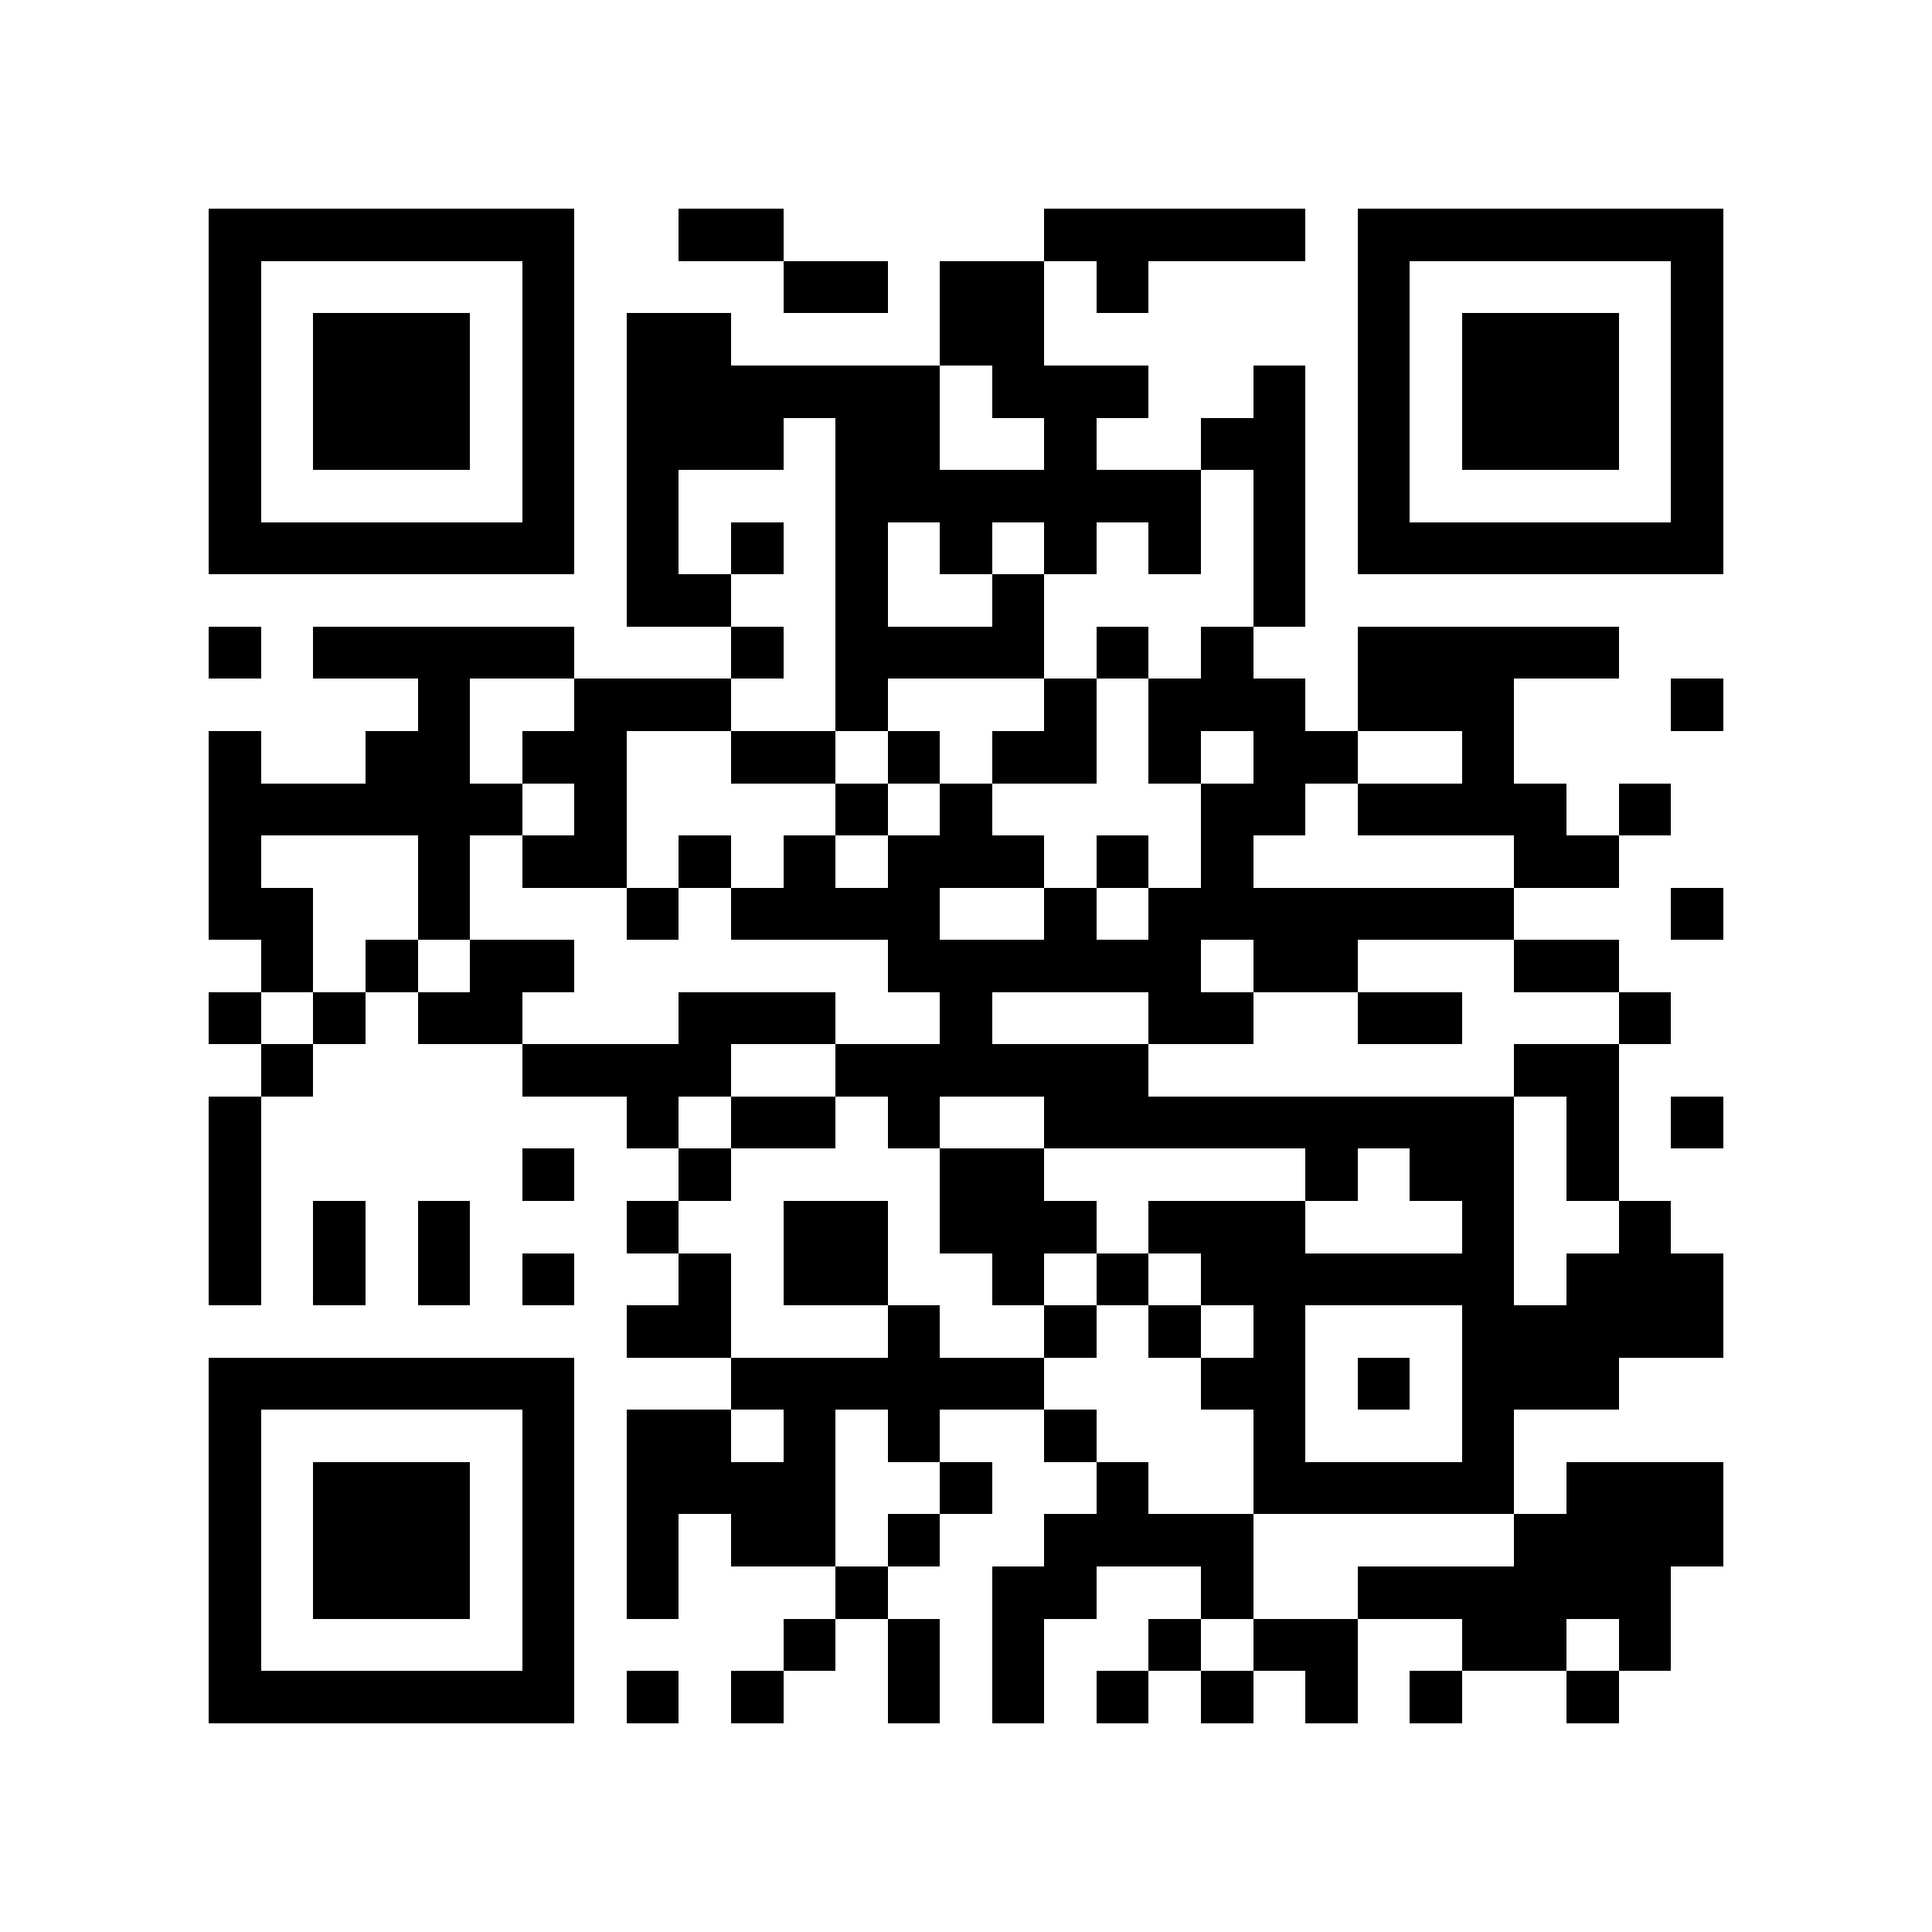
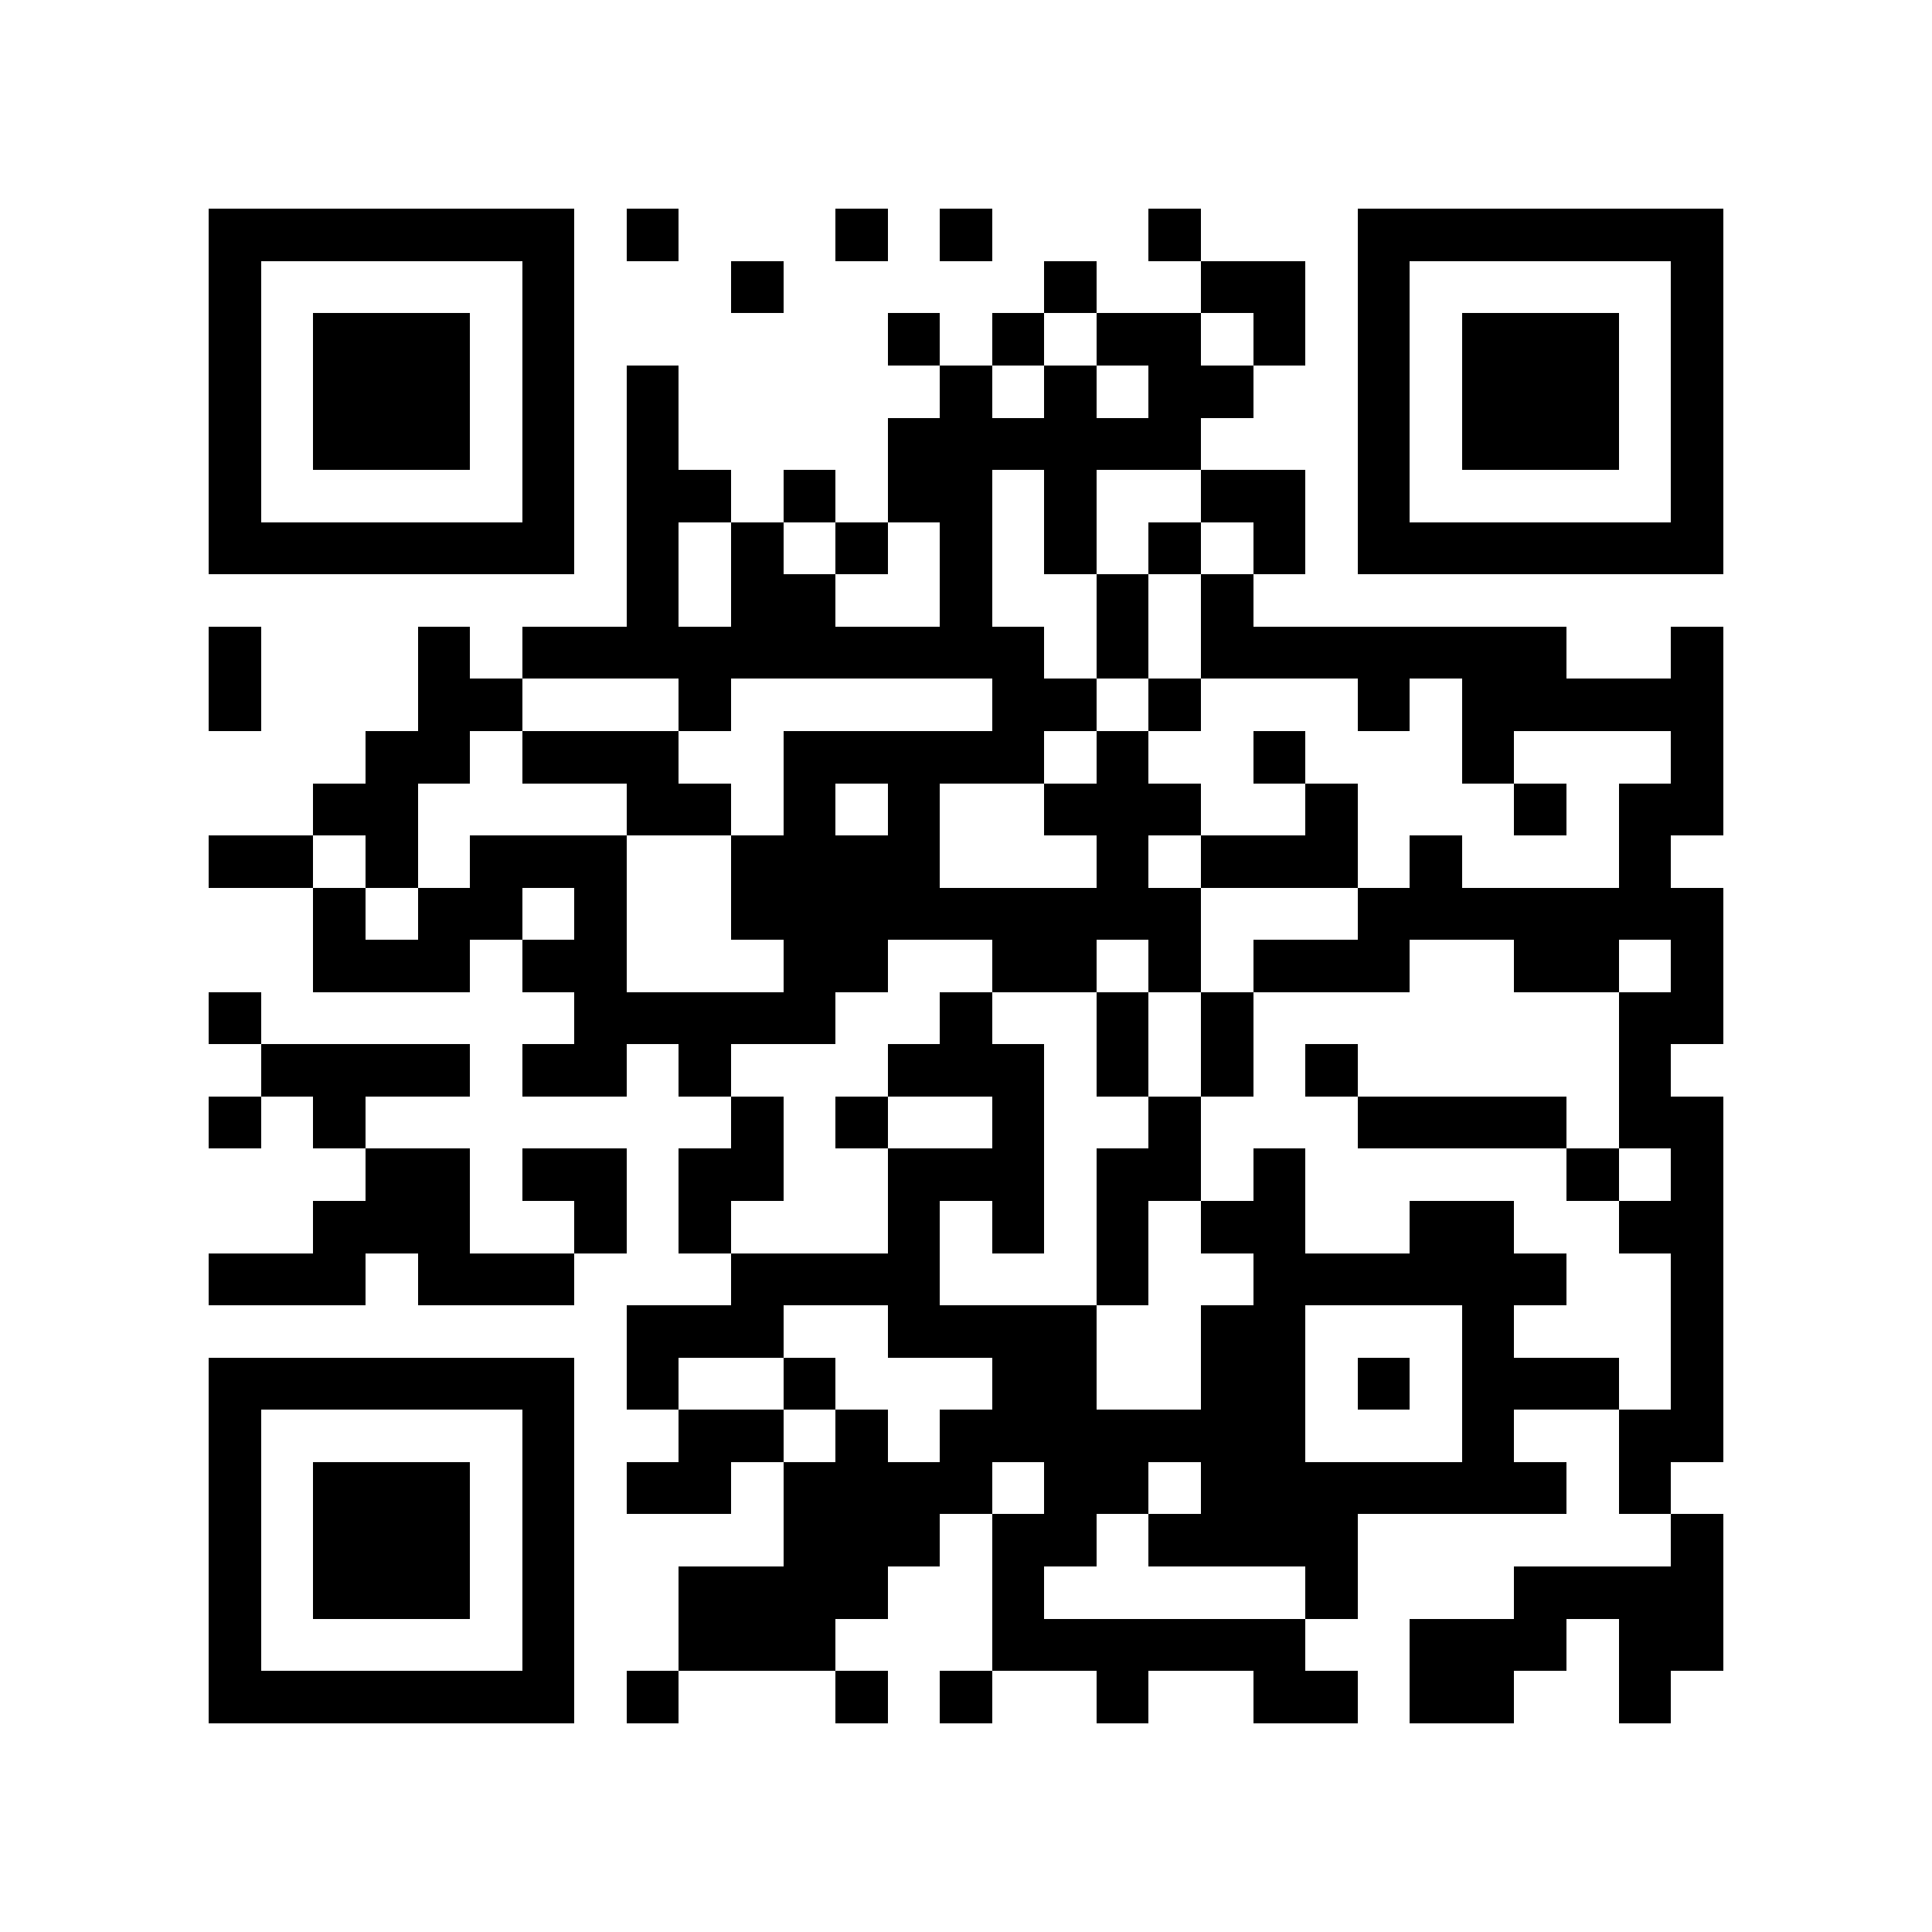
<svg xmlns="http://www.w3.org/2000/svg" version="1.1" width="222" height="222" viewBox="0 0 222 222" shape-rendering="crispEdges">
  <rect x="0" y="0" width="222" height="222" fill="#ffffff" />
-   <path fill="#000000" d="M24 24h6v6H24V24M30 24h6v6H30V24M36 24h6v6H36V24M42 24h6v6H42V24M48 24h6v6H48V24M54 24h6v6H54V24M60 24h6v6H60V24M78 24h6v6H78V24M84 24h6v6H84V24M120 24h6v6H120V24M126 24h6v6H126V24M132 24h6v6H132V24M138 24h6v6H138V24M144 24h6v6H144V24M156 24h6v6H156V24M162 24h6v6H162V24M168 24h6v6H168V24M174 24h6v6H174V24M180 24h6v6H180V24M186 24h6v6H186V24M192 24h6v6H192V24M24 30h6v6H24V30M60 30h6v6H60V30M90 30h6v6H90V30M96 30h6v6H96V30M108 30h6v6H108V30M114 30h6v6H114V30M126 30h6v6H126V30M156 30h6v6H156V30M192 30h6v6H192V30M24 36h6v6H24V36M36 36h6v6H36V36M42 36h6v6H42V36M48 36h6v6H48V36M60 36h6v6H60V36M72 36h6v6H72V36M78 36h6v6H78V36M108 36h6v6H108V36M114 36h6v6H114V36M156 36h6v6H156V36M168 36h6v6H168V36M174 36h6v6H174V36M180 36h6v6H180V36M192 36h6v6H192V36M24 42h6v6H24V42M36 42h6v6H36V42M42 42h6v6H42V42M48 42h6v6H48V42M60 42h6v6H60V42M72 42h6v6H72V42M78 42h6v6H78V42M84 42h6v6H84V42M90 42h6v6H90V42M96 42h6v6H96V42M102 42h6v6H102V42M114 42h6v6H114V42M120 42h6v6H120V42M126 42h6v6H126V42M144 42h6v6H144V42M156 42h6v6H156V42M168 42h6v6H168V42M174 42h6v6H174V42M180 42h6v6H180V42M192 42h6v6H192V42M24 48h6v6H24V48M36 48h6v6H36V48M42 48h6v6H42V48M48 48h6v6H48V48M60 48h6v6H60V48M72 48h6v6H72V48M78 48h6v6H78V48M84 48h6v6H84V48M96 48h6v6H96V48M102 48h6v6H102V48M120 48h6v6H120V48M138 48h6v6H138V48M144 48h6v6H144V48M156 48h6v6H156V48M168 48h6v6H168V48M174 48h6v6H174V48M180 48h6v6H180V48M192 48h6v6H192V48M24 54h6v6H24V54M60 54h6v6H60V54M72 54h6v6H72V54M96 54h6v6H96V54M102 54h6v6H102V54M108 54h6v6H108V54M114 54h6v6H114V54M120 54h6v6H120V54M126 54h6v6H126V54M132 54h6v6H132V54M144 54h6v6H144V54M156 54h6v6H156V54M192 54h6v6H192V54M24 60h6v6H24V60M30 60h6v6H30V60M36 60h6v6H36V60M42 60h6v6H42V60M48 60h6v6H48V60M54 60h6v6H54V60M60 60h6v6H60V60M72 60h6v6H72V60M84 60h6v6H84V60M96 60h6v6H96V60M108 60h6v6H108V60M120 60h6v6H120V60M132 60h6v6H132V60M144 60h6v6H144V60M156 60h6v6H156V60M162 60h6v6H162V60M168 60h6v6H168V60M174 60h6v6H174V60M180 60h6v6H180V60M186 60h6v6H186V60M192 60h6v6H192V60M72 66h6v6H72V66M78 66h6v6H78V66M96 66h6v6H96V66M114 66h6v6H114V66M144 66h6v6H144V66M24 72h6v6H24V72M36 72h6v6H36V72M42 72h6v6H42V72M48 72h6v6H48V72M54 72h6v6H54V72M60 72h6v6H60V72M84 72h6v6H84V72M96 72h6v6H96V72M102 72h6v6H102V72M108 72h6v6H108V72M114 72h6v6H114V72M126 72h6v6H126V72M138 72h6v6H138V72M156 72h6v6H156V72M162 72h6v6H162V72M168 72h6v6H168V72M174 72h6v6H174V72M180 72h6v6H180V72M48 78h6v6H48V78M66 78h6v6H66V78M72 78h6v6H72V78M78 78h6v6H78V78M96 78h6v6H96V78M120 78h6v6H120V78M132 78h6v6H132V78M138 78h6v6H138V78M144 78h6v6H144V78M156 78h6v6H156V78M162 78h6v6H162V78M168 78h6v6H168V78M192 78h6v6H192V78M24 84h6v6H24V84M42 84h6v6H42V84M48 84h6v6H48V84M60 84h6v6H60V84M66 84h6v6H66V84M84 84h6v6H84V84M90 84h6v6H90V84M102 84h6v6H102V84M114 84h6v6H114V84M120 84h6v6H120V84M132 84h6v6H132V84M144 84h6v6H144V84M150 84h6v6H150V84M168 84h6v6H168V84M24 90h6v6H24V90M30 90h6v6H30V90M36 90h6v6H36V90M42 90h6v6H42V90M48 90h6v6H48V90M54 90h6v6H54V90M66 90h6v6H66V90M96 90h6v6H96V90M108 90h6v6H108V90M138 90h6v6H138V90M144 90h6v6H144V90M156 90h6v6H156V90M162 90h6v6H162V90M168 90h6v6H168V90M174 90h6v6H174V90M186 90h6v6H186V90M24 96h6v6H24V96M48 96h6v6H48V96M60 96h6v6H60V96M66 96h6v6H66V96M78 96h6v6H78V96M90 96h6v6H90V96M102 96h6v6H102V96M108 96h6v6H108V96M114 96h6v6H114V96M126 96h6v6H126V96M138 96h6v6H138V96M174 96h6v6H174V96M180 96h6v6H180V96M24 102h6v6H24V102M30 102h6v6H30V102M48 102h6v6H48V102M72 102h6v6H72V102M84 102h6v6H84V102M90 102h6v6H90V102M96 102h6v6H96V102M102 102h6v6H102V102M120 102h6v6H120V102M132 102h6v6H132V102M138 102h6v6H138V102M144 102h6v6H144V102M150 102h6v6H150V102M156 102h6v6H156V102M162 102h6v6H162V102M168 102h6v6H168V102M192 102h6v6H192V102M30 108h6v6H30V108M42 108h6v6H42V108M54 108h6v6H54V108M60 108h6v6H60V108M102 108h6v6H102V108M108 108h6v6H108V108M114 108h6v6H114V108M120 108h6v6H120V108M126 108h6v6H126V108M132 108h6v6H132V108M144 108h6v6H144V108M150 108h6v6H150V108M174 108h6v6H174V108M180 108h6v6H180V108M24 114h6v6H24V114M36 114h6v6H36V114M48 114h6v6H48V114M54 114h6v6H54V114M78 114h6v6H78V114M84 114h6v6H84V114M90 114h6v6H90V114M108 114h6v6H108V114M132 114h6v6H132V114M138 114h6v6H138V114M156 114h6v6H156V114M162 114h6v6H162V114M186 114h6v6H186V114M30 120h6v6H30V120M60 120h6v6H60V120M66 120h6v6H66V120M72 120h6v6H72V120M78 120h6v6H78V120M96 120h6v6H96V120M102 120h6v6H102V120M108 120h6v6H108V120M114 120h6v6H114V120M120 120h6v6H120V120M126 120h6v6H126V120M174 120h6v6H174V120M180 120h6v6H180V120M24 126h6v6H24V126M72 126h6v6H72V126M84 126h6v6H84V126M90 126h6v6H90V126M102 126h6v6H102V126M120 126h6v6H120V126M126 126h6v6H126V126M132 126h6v6H132V126M138 126h6v6H138V126M144 126h6v6H144V126M150 126h6v6H150V126M156 126h6v6H156V126M162 126h6v6H162V126M168 126h6v6H168V126M180 126h6v6H180V126M192 126h6v6H192V126M24 132h6v6H24V132M60 132h6v6H60V132M78 132h6v6H78V132M108 132h6v6H108V132M114 132h6v6H114V132M150 132h6v6H150V132M162 132h6v6H162V132M168 132h6v6H168V132M180 132h6v6H180V132M24 138h6v6H24V138M36 138h6v6H36V138M48 138h6v6H48V138M72 138h6v6H72V138M90 138h6v6H90V138M96 138h6v6H96V138M108 138h6v6H108V138M114 138h6v6H114V138M120 138h6v6H120V138M132 138h6v6H132V138M138 138h6v6H138V138M144 138h6v6H144V138M168 138h6v6H168V138M186 138h6v6H186V138M24 144h6v6H24V144M36 144h6v6H36V144M48 144h6v6H48V144M60 144h6v6H60V144M78 144h6v6H78V144M90 144h6v6H90V144M96 144h6v6H96V144M114 144h6v6H114V144M126 144h6v6H126V144M138 144h6v6H138V144M144 144h6v6H144V144M150 144h6v6H150V144M156 144h6v6H156V144M162 144h6v6H162V144M168 144h6v6H168V144M180 144h6v6H180V144M186 144h6v6H186V144M192 144h6v6H192V144M72 150h6v6H72V150M78 150h6v6H78V150M102 150h6v6H102V150M120 150h6v6H120V150M132 150h6v6H132V150M144 150h6v6H144V150M168 150h6v6H168V150M174 150h6v6H174V150M180 150h6v6H180V150M186 150h6v6H186V150M192 150h6v6H192V150M24 156h6v6H24V156M30 156h6v6H30V156M36 156h6v6H36V156M42 156h6v6H42V156M48 156h6v6H48V156M54 156h6v6H54V156M60 156h6v6H60V156M84 156h6v6H84V156M90 156h6v6H90V156M96 156h6v6H96V156M102 156h6v6H102V156M108 156h6v6H108V156M114 156h6v6H114V156M138 156h6v6H138V156M144 156h6v6H144V156M156 156h6v6H156V156M168 156h6v6H168V156M174 156h6v6H174V156M180 156h6v6H180V156M24 162h6v6H24V162M60 162h6v6H60V162M72 162h6v6H72V162M78 162h6v6H78V162M90 162h6v6H90V162M102 162h6v6H102V162M120 162h6v6H120V162M144 162h6v6H144V162M168 162h6v6H168V162M24 168h6v6H24V168M36 168h6v6H36V168M42 168h6v6H42V168M48 168h6v6H48V168M60 168h6v6H60V168M72 168h6v6H72V168M78 168h6v6H78V168M84 168h6v6H84V168M90 168h6v6H90V168M108 168h6v6H108V168M126 168h6v6H126V168M144 168h6v6H144V168M150 168h6v6H150V168M156 168h6v6H156V168M162 168h6v6H162V168M168 168h6v6H168V168M180 168h6v6H180V168M186 168h6v6H186V168M192 168h6v6H192V168M24 174h6v6H24V174M36 174h6v6H36V174M42 174h6v6H42V174M48 174h6v6H48V174M60 174h6v6H60V174M72 174h6v6H72V174M84 174h6v6H84V174M90 174h6v6H90V174M102 174h6v6H102V174M120 174h6v6H120V174M126 174h6v6H126V174M132 174h6v6H132V174M138 174h6v6H138V174M174 174h6v6H174V174M180 174h6v6H180V174M186 174h6v6H186V174M192 174h6v6H192V174M24 180h6v6H24V180M36 180h6v6H36V180M42 180h6v6H42V180M48 180h6v6H48V180M60 180h6v6H60V180M72 180h6v6H72V180M96 180h6v6H96V180M114 180h6v6H114V180M120 180h6v6H120V180M138 180h6v6H138V180M156 180h6v6H156V180M162 180h6v6H162V180M168 180h6v6H168V180M174 180h6v6H174V180M180 180h6v6H180V180M186 180h6v6H186V180M24 186h6v6H24V186M60 186h6v6H60V186M90 186h6v6H90V186M102 186h6v6H102V186M114 186h6v6H114V186M132 186h6v6H132V186M144 186h6v6H144V186M150 186h6v6H150V186M168 186h6v6H168V186M174 186h6v6H174V186M186 186h6v6H186V186M24 192h6v6H24V192M30 192h6v6H30V192M36 192h6v6H36V192M42 192h6v6H42V192M48 192h6v6H48V192M54 192h6v6H54V192M60 192h6v6H60V192M72 192h6v6H72V192M84 192h6v6H84V192M102 192h6v6H102V192M114 192h6v6H114V192M126 192h6v6H126V192M138 192h6v6H138V192M150 192h6v6H150V192M162 192h6v6H162V192M180 192h6v6H180V192" />
+   <path fill="#000000" d="M24 24h6v6H24V24M30 24h6v6H30V24M36 24h6v6H36V24M42 24h6v6H42V24M48 24h6v6H48V24M54 24h6v6H54V24M60 24h6v6H60V24M72 24h6v6H72V24M96 24h6v6H96V24M108 24h6v6H108V24M132 24h6v6H132V24M156 24h6v6H156V24M162 24h6v6H162V24M168 24h6v6H168V24M174 24h6v6H174V24M180 24h6v6H180V24M186 24h6v6H186V24M192 24h6v6H192V24M24 30h6v6H24V30M60 30h6v6H60V30M84 30h6v6H84V30M120 30h6v6H120V30M138 30h6v6H138V30M144 30h6v6H144V30M156 30h6v6H156V30M192 30h6v6H192V30M24 36h6v6H24V36M36 36h6v6H36V36M42 36h6v6H42V36M48 36h6v6H48V36M60 36h6v6H60V36M102 36h6v6H102V36M114 36h6v6H114V36M126 36h6v6H126V36M132 36h6v6H132V36M144 36h6v6H144V36M156 36h6v6H156V36M168 36h6v6H168V36M174 36h6v6H174V36M180 36h6v6H180V36M192 36h6v6H192V36M24 42h6v6H24V42M36 42h6v6H36V42M42 42h6v6H42V42M48 42h6v6H48V42M60 42h6v6H60V42M72 42h6v6H72V42M108 42h6v6H108V42M120 42h6v6H120V42M132 42h6v6H132V42M138 42h6v6H138V42M156 42h6v6H156V42M168 42h6v6H168V42M174 42h6v6H174V42M180 42h6v6H180V42M192 42h6v6H192V42M24 48h6v6H24V48M36 48h6v6H36V48M42 48h6v6H42V48M48 48h6v6H48V48M60 48h6v6H60V48M72 48h6v6H72V48M102 48h6v6H102V48M108 48h6v6H108V48M114 48h6v6H114V48M120 48h6v6H120V48M126 48h6v6H126V48M132 48h6v6H132V48M156 48h6v6H156V48M168 48h6v6H168V48M174 48h6v6H174V48M180 48h6v6H180V48M192 48h6v6H192V48M24 54h6v6H24V54M60 54h6v6H60V54M72 54h6v6H72V54M78 54h6v6H78V54M90 54h6v6H90V54M102 54h6v6H102V54M108 54h6v6H108V54M120 54h6v6H120V54M138 54h6v6H138V54M144 54h6v6H144V54M156 54h6v6H156V54M192 54h6v6H192V54M24 60h6v6H24V60M30 60h6v6H30V60M36 60h6v6H36V60M42 60h6v6H42V60M48 60h6v6H48V60M54 60h6v6H54V60M60 60h6v6H60V60M72 60h6v6H72V60M84 60h6v6H84V60M96 60h6v6H96V60M108 60h6v6H108V60M120 60h6v6H120V60M132 60h6v6H132V60M144 60h6v6H144V60M156 60h6v6H156V60M162 60h6v6H162V60M168 60h6v6H168V60M174 60h6v6H174V60M180 60h6v6H180V60M186 60h6v6H186V60M192 60h6v6H192V60M72 66h6v6H72V66M84 66h6v6H84V66M90 66h6v6H90V66M108 66h6v6H108V66M126 66h6v6H126V66M138 66h6v6H138V66M24 72h6v6H24V72M48 72h6v6H48V72M60 72h6v6H60V72M66 72h6v6H66V72M72 72h6v6H72V72M78 72h6v6H78V72M84 72h6v6H84V72M90 72h6v6H90V72M96 72h6v6H96V72M102 72h6v6H102V72M108 72h6v6H108V72M114 72h6v6H114V72M126 72h6v6H126V72M138 72h6v6H138V72M144 72h6v6H144V72M150 72h6v6H150V72M156 72h6v6H156V72M162 72h6v6H162V72M168 72h6v6H168V72M174 72h6v6H174V72M192 72h6v6H192V72M24 78h6v6H24V78M48 78h6v6H48V78M54 78h6v6H54V78M78 78h6v6H78V78M114 78h6v6H114V78M120 78h6v6H120V78M132 78h6v6H132V78M156 78h6v6H156V78M168 78h6v6H168V78M174 78h6v6H174V78M180 78h6v6H180V78M186 78h6v6H186V78M192 78h6v6H192V78M42 84h6v6H42V84M48 84h6v6H48V84M60 84h6v6H60V84M66 84h6v6H66V84M72 84h6v6H72V84M90 84h6v6H90V84M96 84h6v6H96V84M102 84h6v6H102V84M108 84h6v6H108V84M114 84h6v6H114V84M126 84h6v6H126V84M144 84h6v6H144V84M168 84h6v6H168V84M192 84h6v6H192V84M36 90h6v6H36V90M42 90h6v6H42V90M72 90h6v6H72V90M78 90h6v6H78V90M90 90h6v6H90V90M102 90h6v6H102V90M120 90h6v6H120V90M126 90h6v6H126V90M132 90h6v6H132V90M150 90h6v6H150V90M174 90h6v6H174V90M186 90h6v6H186V90M192 90h6v6H192V90M24 96h6v6H24V96M30 96h6v6H30V96M42 96h6v6H42V96M54 96h6v6H54V96M60 96h6v6H60V96M66 96h6v6H66V96M84 96h6v6H84V96M90 96h6v6H90V96M96 96h6v6H96V96M102 96h6v6H102V96M126 96h6v6H126V96M138 96h6v6H138V96M144 96h6v6H144V96M150 96h6v6H150V96M162 96h6v6H162V96M186 96h6v6H186V96M36 102h6v6H36V102M48 102h6v6H48V102M54 102h6v6H54V102M66 102h6v6H66V102M84 102h6v6H84V102M90 102h6v6H90V102M96 102h6v6H96V102M102 102h6v6H102V102M108 102h6v6H108V102M114 102h6v6H114V102M120 102h6v6H120V102M126 102h6v6H126V102M132 102h6v6H132V102M156 102h6v6H156V102M162 102h6v6H162V102M168 102h6v6H168V102M174 102h6v6H174V102M180 102h6v6H180V102M186 102h6v6H186V102M192 102h6v6H192V102M36 108h6v6H36V108M42 108h6v6H42V108M48 108h6v6H48V108M60 108h6v6H60V108M66 108h6v6H66V108M90 108h6v6H90V108M96 108h6v6H96V108M114 108h6v6H114V108M120 108h6v6H120V108M132 108h6v6H132V108M144 108h6v6H144V108M150 108h6v6H150V108M156 108h6v6H156V108M174 108h6v6H174V108M180 108h6v6H180V108M192 108h6v6H192V108M24 114h6v6H24V114M66 114h6v6H66V114M72 114h6v6H72V114M78 114h6v6H78V114M84 114h6v6H84V114M90 114h6v6H90V114M108 114h6v6H108V114M126 114h6v6H126V114M138 114h6v6H138V114M186 114h6v6H186V114M192 114h6v6H192V114M30 120h6v6H30V120M36 120h6v6H36V120M42 120h6v6H42V120M48 120h6v6H48V120M60 120h6v6H60V120M66 120h6v6H66V120M78 120h6v6H78V120M102 120h6v6H102V120M108 120h6v6H108V120M114 120h6v6H114V120M126 120h6v6H126V120M138 120h6v6H138V120M150 120h6v6H150V120M186 120h6v6H186V120M24 126h6v6H24V126M36 126h6v6H36V126M84 126h6v6H84V126M96 126h6v6H96V126M114 126h6v6H114V126M132 126h6v6H132V126M156 126h6v6H156V126M162 126h6v6H162V126M168 126h6v6H168V126M174 126h6v6H174V126M186 126h6v6H186V126M192 126h6v6H192V126M42 132h6v6H42V132M48 132h6v6H48V132M60 132h6v6H60V132M66 132h6v6H66V132M78 132h6v6H78V132M84 132h6v6H84V132M102 132h6v6H102V132M108 132h6v6H108V132M114 132h6v6H114V132M126 132h6v6H126V132M132 132h6v6H132V132M144 132h6v6H144V132M180 132h6v6H180V132M192 132h6v6H192V132M36 138h6v6H36V138M42 138h6v6H42V138M48 138h6v6H48V138M66 138h6v6H66V138M78 138h6v6H78V138M102 138h6v6H102V138M114 138h6v6H114V138M126 138h6v6H126V138M138 138h6v6H138V138M144 138h6v6H144V138M162 138h6v6H162V138M168 138h6v6H168V138M186 138h6v6H186V138M192 138h6v6H192V138M24 144h6v6H24V144M30 144h6v6H30V144M36 144h6v6H36V144M48 144h6v6H48V144M54 144h6v6H54V144M60 144h6v6H60V144M84 144h6v6H84V144M90 144h6v6H90V144M96 144h6v6H96V144M102 144h6v6H102V144M126 144h6v6H126V144M144 144h6v6H144V144M150 144h6v6H150V144M156 144h6v6H156V144M162 144h6v6H162V144M168 144h6v6H168V144M174 144h6v6H174V144M192 144h6v6H192V144M72 150h6v6H72V150M78 150h6v6H78V150M84 150h6v6H84V150M102 150h6v6H102V150M108 150h6v6H108V150M114 150h6v6H114V150M120 150h6v6H120V150M138 150h6v6H138V150M144 150h6v6H144V150M168 150h6v6H168V150M192 150h6v6H192V150M24 156h6v6H24V156M30 156h6v6H30V156M36 156h6v6H36V156M42 156h6v6H42V156M48 156h6v6H48V156M54 156h6v6H54V156M60 156h6v6H60V156M72 156h6v6H72V156M90 156h6v6H90V156M114 156h6v6H114V156M120 156h6v6H120V156M138 156h6v6H138V156M144 156h6v6H144V156M156 156h6v6H156V156M168 156h6v6H168V156M174 156h6v6H174V156M180 156h6v6H180V156M192 156h6v6H192V156M24 162h6v6H24V162M60 162h6v6H60V162M78 162h6v6H78V162M84 162h6v6H84V162M96 162h6v6H96V162M108 162h6v6H108V162M114 162h6v6H114V162M120 162h6v6H120V162M126 162h6v6H126V162M132 162h6v6H132V162M138 162h6v6H138V162M144 162h6v6H144V162M168 162h6v6H168V162M186 162h6v6H186V162M192 162h6v6H192V162M24 168h6v6H24V168M36 168h6v6H36V168M42 168h6v6H42V168M48 168h6v6H48V168M60 168h6v6H60V168M72 168h6v6H72V168M78 168h6v6H78V168M90 168h6v6H90V168M96 168h6v6H96V168M102 168h6v6H102V168M108 168h6v6H108V168M120 168h6v6H120V168M126 168h6v6H126V168M138 168h6v6H138V168M144 168h6v6H144V168M150 168h6v6H150V168M156 168h6v6H156V168M162 168h6v6H162V168M168 168h6v6H168V168M174 168h6v6H174V168M186 168h6v6H186V168M24 174h6v6H24V174M36 174h6v6H36V174M42 174h6v6H42V174M48 174h6v6H48V174M60 174h6v6H60V174M90 174h6v6H90V174M96 174h6v6H96V174M102 174h6v6H102V174M114 174h6v6H114V174M120 174h6v6H120V174M132 174h6v6H132V174M138 174h6v6H138V174M144 174h6v6H144V174M150 174h6v6H150V174M192 174h6v6H192V174M24 180h6v6H24V180M36 180h6v6H36V180M42 180h6v6H42V180M48 180h6v6H48V180M60 180h6v6H60V180M78 180h6v6H78V180M84 180h6v6H84V180M90 180h6v6H90V180M96 180h6v6H96V180M114 180h6v6H114V180M150 180h6v6H150V180M174 180h6v6H174V180M180 180h6v6H180V180M186 180h6v6H186V180M192 180h6v6H192V180M24 186h6v6H24V186M60 186h6v6H60V186M78 186h6v6H78V186M84 186h6v6H84V186M90 186h6v6H90V186M114 186h6v6H114V186M120 186h6v6H120V186M126 186h6v6H126V186M132 186h6v6H132V186M138 186h6v6H138V186M144 186h6v6H144V186M162 186h6v6H162V186M168 186h6v6H168V186M174 186h6v6H174V186M186 186h6v6H186V186M192 186h6v6H192V186M24 192h6v6H24V192M30 192h6v6H30V192M36 192h6v6H36V192M42 192h6v6H42V192M48 192h6v6H48V192M54 192h6v6H54V192M60 192h6v6H60V192M72 192h6v6H72V192M96 192h6v6H96V192M108 192h6v6H108V192M126 192h6v6H126V192M144 192h6v6H144V192M150 192h6v6H150V192M162 192h6v6H162V192M168 192h6v6H168V192M186 192h6v6H186V192" />
</svg>
